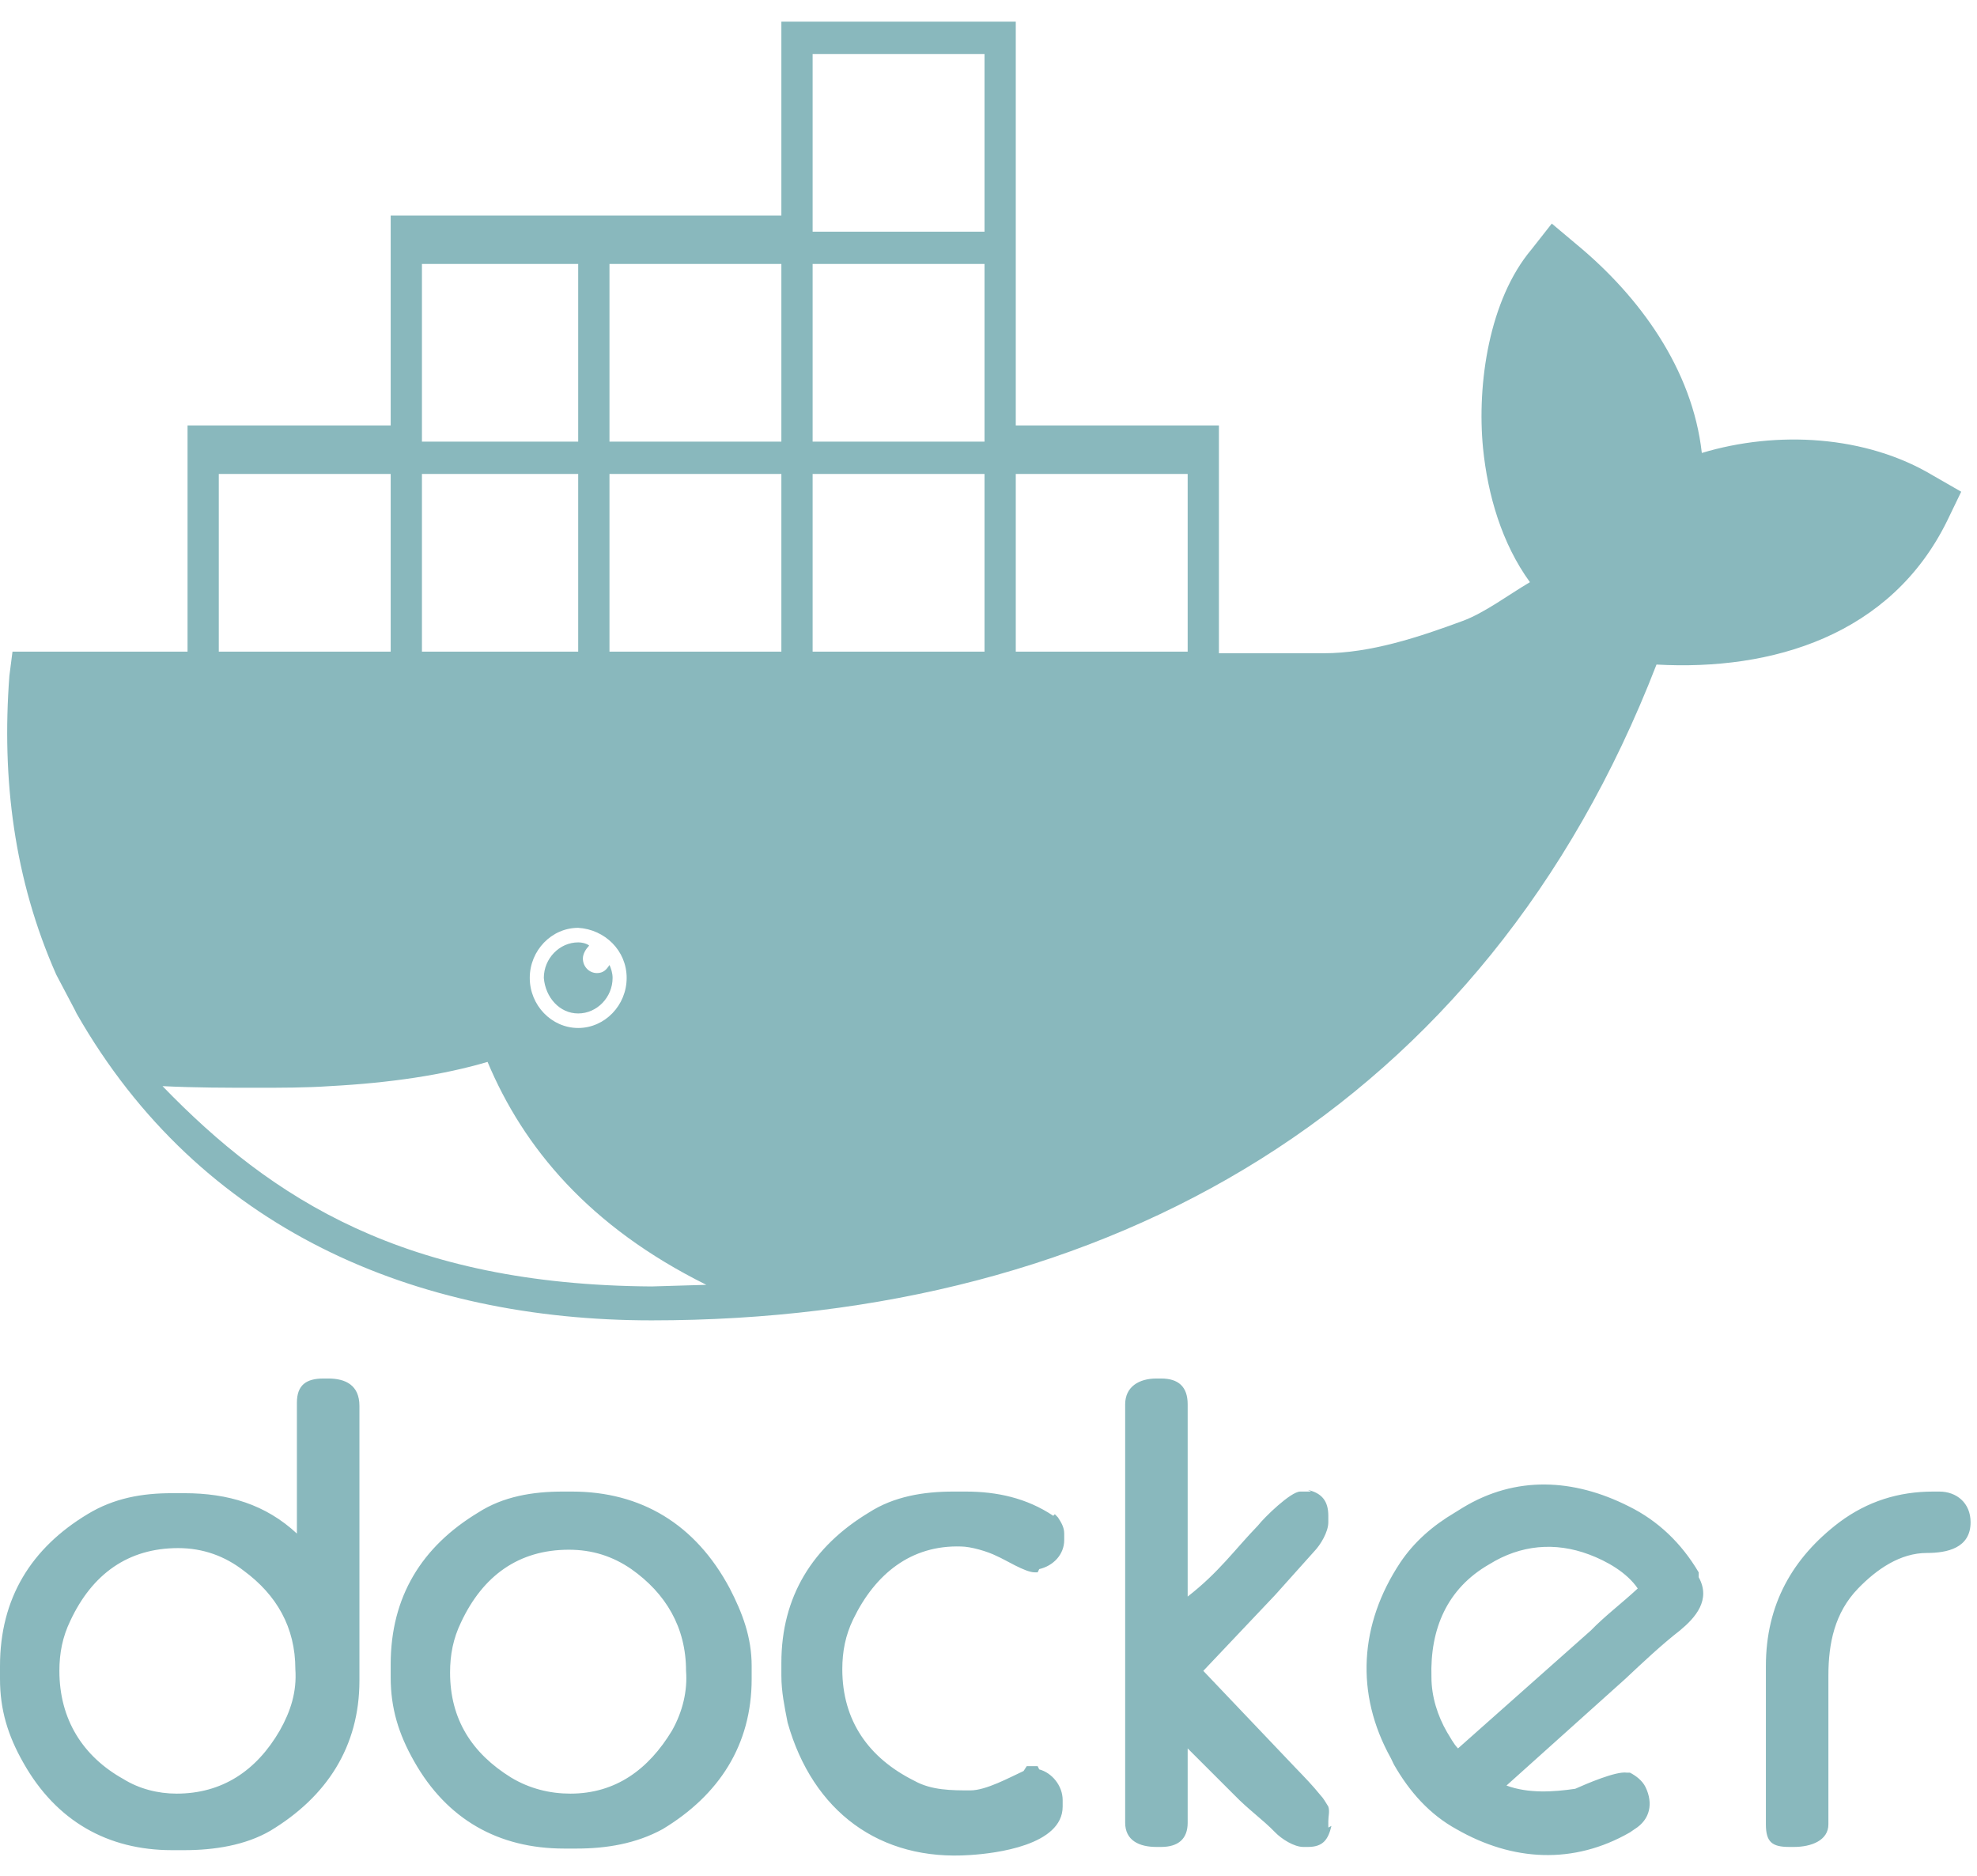
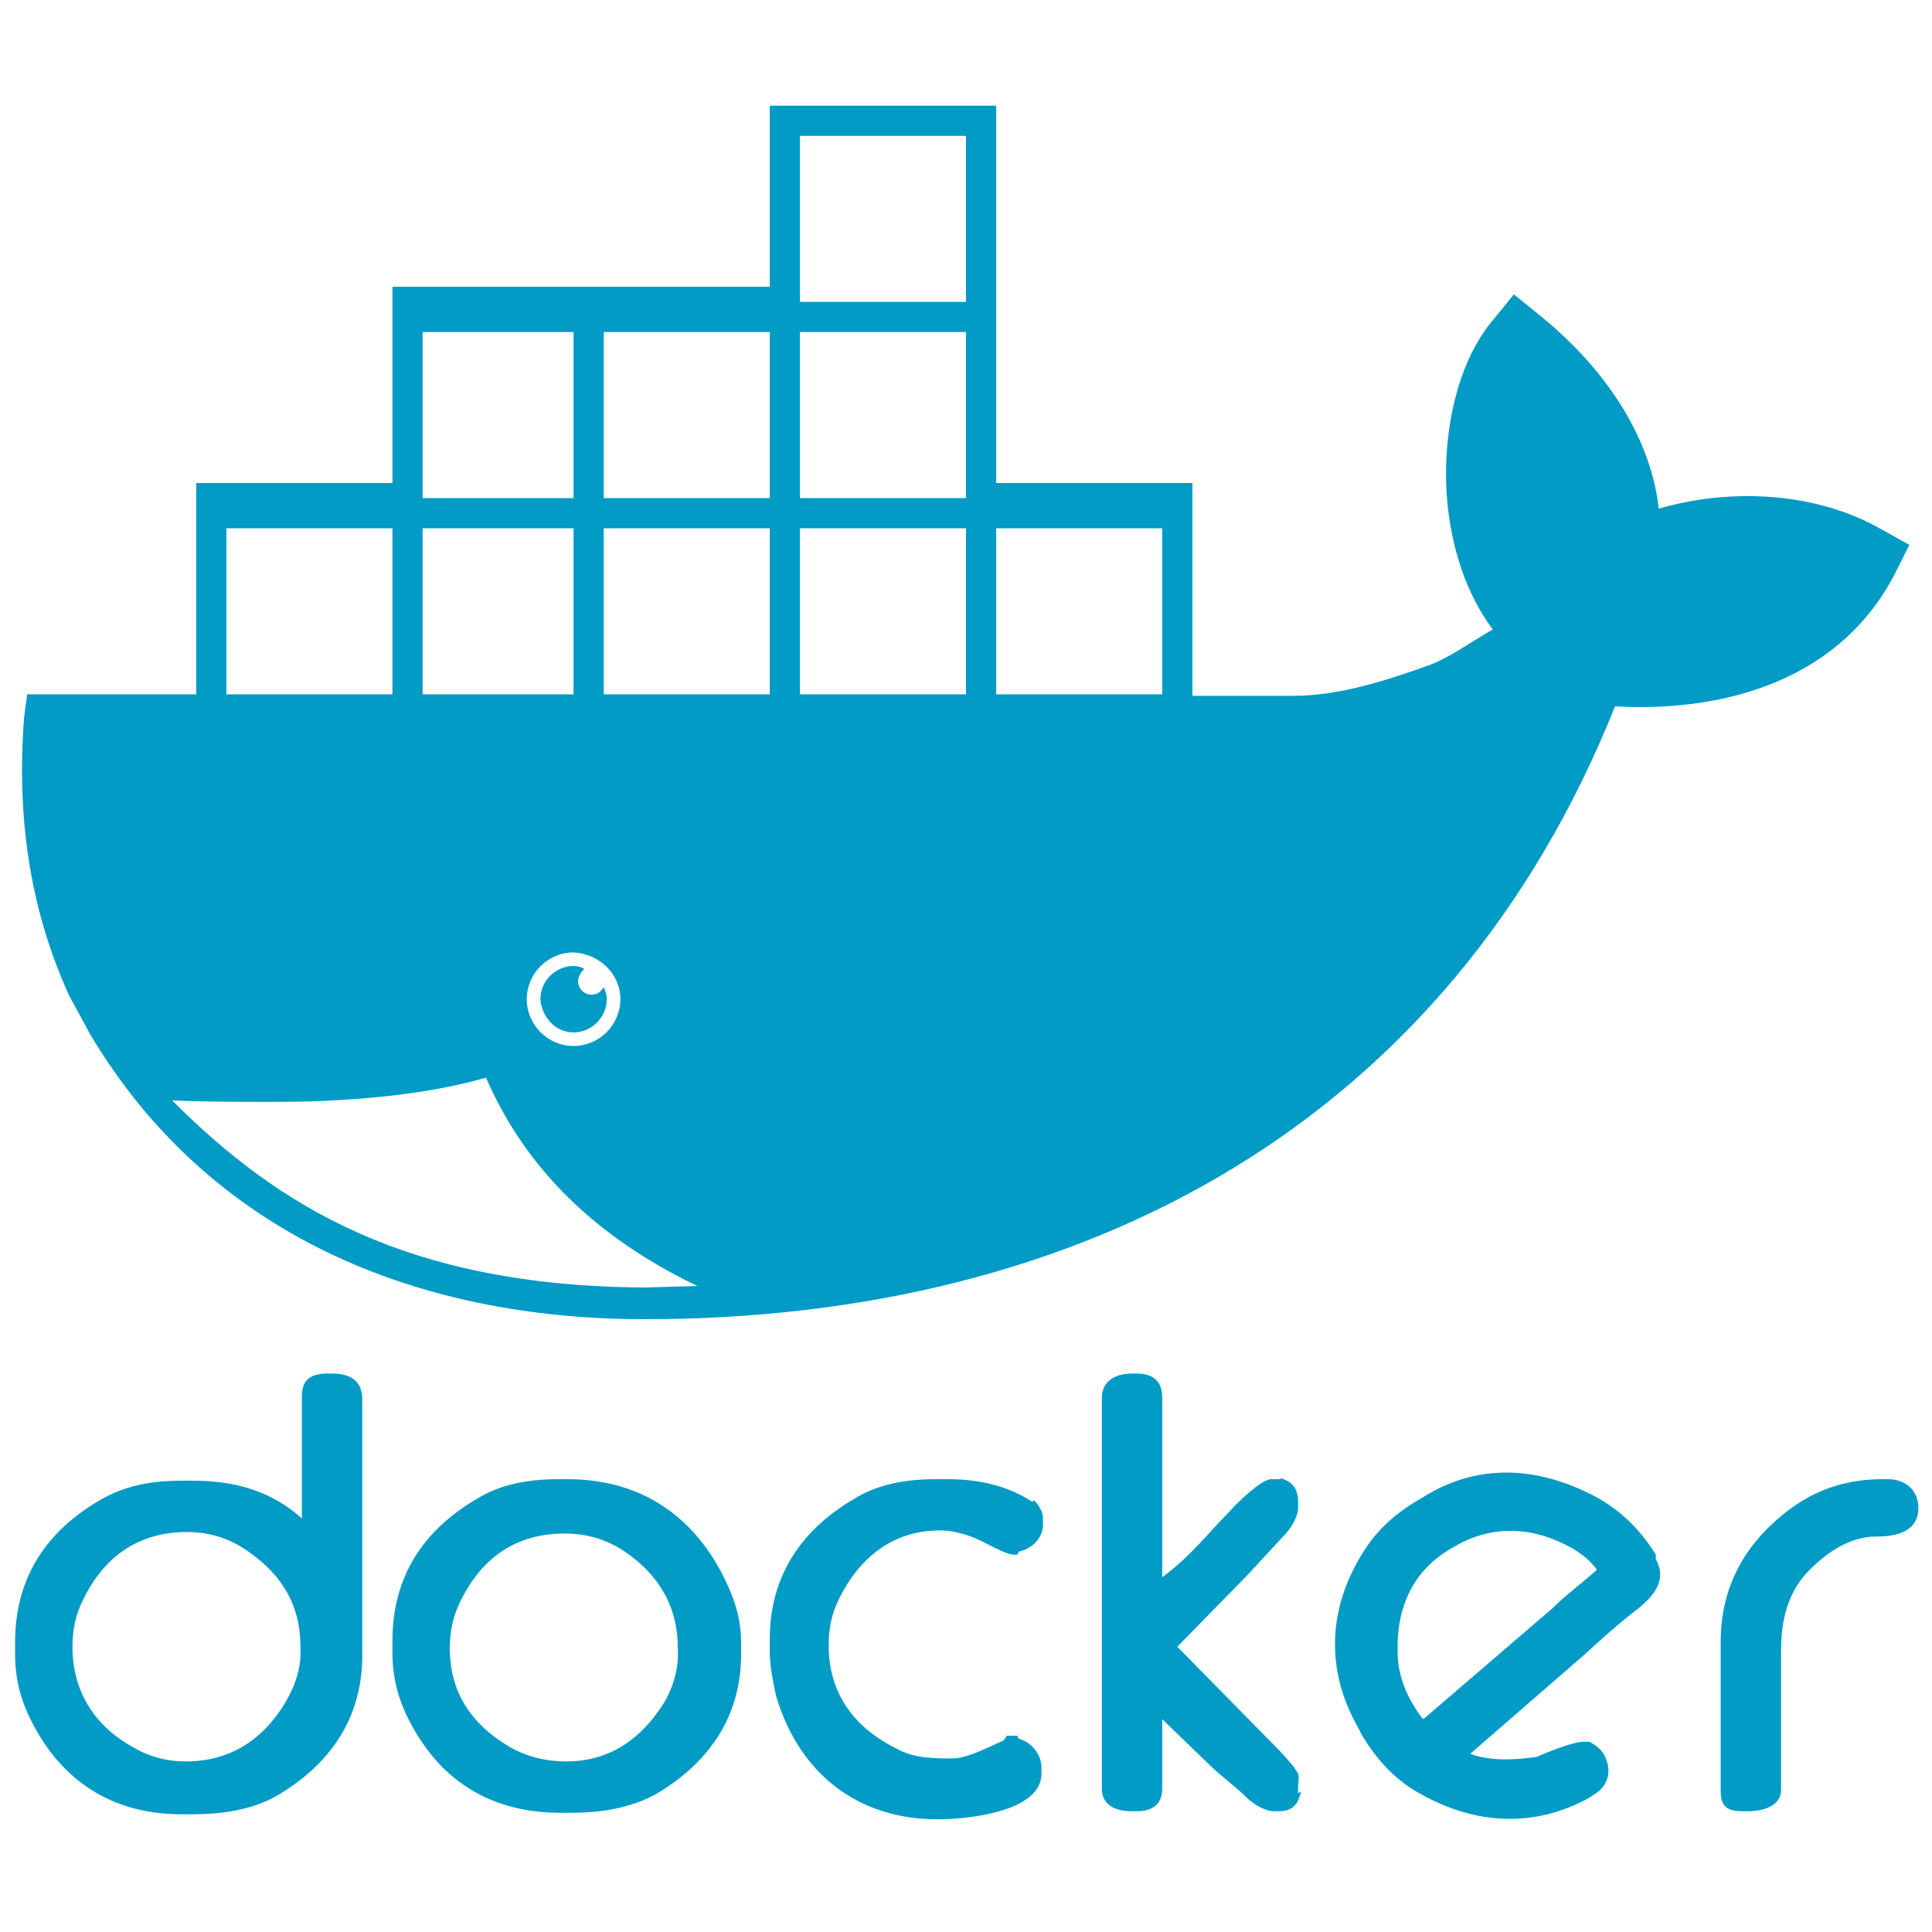
- <svg xmlns="http://www.w3.org/2000/svg" width="78" height="74" viewBox="0 0 78 74" fill="none">
-   <path d="M52.407 71.84C52.407 71.649 52.469 71.458 52.407 71.267C52.284 71.076 52.222 70.948 52.099 70.821C51.79 70.438 51.482 70.12 51.112 69.737L47.475 65.914L50.311 62.919L51.852 61.199C52.099 60.944 52.407 60.434 52.407 60.052V59.797C52.407 59.224 52.16 58.905 51.605 58.777L51.729 58.841H51.297C50.927 58.841 49.879 59.861 49.633 60.179C48.708 61.135 48.091 62.027 46.858 62.983V55.4C46.858 54.699 46.488 54.381 45.81 54.381H45.625C44.947 54.381 44.392 54.699 44.392 55.4V71.904C44.392 72.605 44.947 72.86 45.625 72.86H45.81C46.488 72.86 46.858 72.541 46.858 71.904V68.973L48.708 70.821C49.263 71.394 49.818 71.776 50.311 72.286C50.557 72.541 51.051 72.86 51.42 72.86H51.605C52.222 72.86 52.407 72.541 52.53 72.031L52.407 72.095V71.84ZM76.514 58.841H76.268C74.911 58.841 73.678 59.224 72.568 60.052C70.719 61.454 69.671 63.302 69.671 65.723V71.968C69.671 72.669 69.917 72.86 70.595 72.86H70.78C71.459 72.86 72.137 72.605 72.137 71.968V66.105C72.137 64.831 72.383 63.62 73.308 62.664C74.048 61.9 74.973 61.263 76.021 61.263C76.823 61.263 77.747 61.071 77.747 60.052C77.747 59.287 77.192 58.841 76.514 58.841ZM67.019 62.027C66.341 60.88 65.416 59.988 64.245 59.415C62.087 58.331 59.806 58.204 57.709 59.478L57.401 59.669C56.538 60.179 55.798 60.816 55.243 61.645C53.64 64.066 53.455 66.806 54.873 69.355L54.996 69.61C55.613 70.693 56.415 71.585 57.463 72.159C59.682 73.433 62.087 73.561 64.306 72.286L64.491 72.159C65.108 71.776 65.231 71.139 64.923 70.502C64.8 70.247 64.553 70.056 64.306 69.929H64.183C63.752 69.865 62.58 70.375 62.148 70.566C61.285 70.693 60.299 70.757 59.436 70.438L64.121 66.233C64.8 65.596 65.54 64.895 66.279 64.321C66.896 63.811 67.513 63.11 67.019 62.218V62.027ZM62.765 64.321L57.524 68.973C57.339 68.782 57.216 68.527 57.093 68.336C56.723 67.698 56.476 66.934 56.476 66.169C56.415 64.257 57.093 62.664 58.758 61.709C59.991 60.944 61.347 60.816 62.703 61.326C63.382 61.581 64.183 62.027 64.615 62.664C63.998 63.238 63.32 63.748 62.765 64.321ZM12.948 54.381H12.763C12.084 54.381 11.714 54.636 11.714 55.337V60.498C10.481 59.351 9.002 58.905 7.275 58.905H6.782C5.611 58.905 4.501 59.096 3.453 59.733C1.233 61.071 0 63.047 0 65.723V66.233C0 67.444 0.308 68.463 0.925 69.546C2.22 71.84 4.254 72.987 6.782 72.987H7.275C8.447 72.987 9.68 72.796 10.666 72.222C12.886 70.884 14.181 68.909 14.181 66.296V55.464C14.181 54.636 13.626 54.381 12.948 54.381ZM11.036 68.272C10.111 69.865 8.755 70.757 6.967 70.757C6.227 70.757 5.487 70.566 4.871 70.183C3.268 69.291 2.343 67.826 2.343 65.914C2.343 65.213 2.466 64.576 2.774 63.939C3.638 62.091 5.056 61.071 7.029 61.071C8.015 61.071 8.878 61.39 9.618 61.964C10.913 62.919 11.653 64.194 11.653 65.85C11.714 66.743 11.468 67.507 11.036 68.272ZM22.566 58.841H22.196C21.024 58.841 19.853 59.032 18.866 59.669C16.647 61.008 15.414 62.983 15.414 65.659V66.169C15.414 67.38 15.722 68.399 16.339 69.483C17.633 71.776 19.668 72.924 22.258 72.924H22.751C23.922 72.924 25.094 72.732 26.142 72.159C28.361 70.821 29.656 68.845 29.656 66.233V65.723C29.656 64.576 29.286 63.62 28.793 62.664C27.437 60.116 25.279 58.841 22.566 58.841ZM26.512 68.272C25.587 69.801 24.292 70.757 22.504 70.757C21.703 70.757 20.901 70.566 20.161 70.12C18.62 69.164 17.757 67.826 17.757 65.978C17.757 65.277 17.88 64.64 18.188 64.002C19.052 62.155 20.47 61.135 22.442 61.135C23.367 61.135 24.169 61.39 24.909 61.9C26.265 62.856 27.067 64.194 27.067 65.914C27.128 66.679 26.943 67.507 26.512 68.272ZM41.617 59.733L41.556 59.797C40.508 59.096 39.336 58.841 38.103 58.841H37.61C36.438 58.841 35.267 59.032 34.28 59.669C32.061 61.008 30.828 62.983 30.828 65.596V66.105C30.828 66.743 30.951 67.316 31.074 67.953C32.061 71.458 34.712 73.433 38.288 73.178C39.274 73.115 41.926 72.796 41.926 71.267V71.012C41.926 70.438 41.494 69.929 41.001 69.801L40.939 69.674H40.508L40.384 69.865C39.829 70.12 38.904 70.629 38.288 70.629C37.548 70.629 36.746 70.629 36.068 70.247C34.28 69.355 33.232 67.889 33.232 65.85C33.232 65.15 33.355 64.512 33.664 63.875C34.527 62.091 35.945 60.944 37.918 61.008C38.288 61.008 38.966 61.199 39.336 61.39C39.644 61.517 40.446 62.027 40.816 62.027H40.939L41.001 61.9C41.556 61.772 41.987 61.326 41.987 60.753V60.498C41.987 60.243 41.864 60.052 41.741 59.861L41.617 59.733ZM2.959 39.852L3.021 39.98C7.892 48.518 16.4 52.087 25.71 52.087C43.714 52.087 58.572 43.739 65.355 26.216C69.917 26.471 74.603 25.069 76.823 20.545L77.377 19.398L76.268 18.761C73.616 17.168 70.102 16.977 67.143 17.869C66.773 14.555 64.676 11.688 62.21 9.649L61.224 8.82L60.422 9.84C58.758 11.815 58.264 15.129 58.511 17.677C58.696 19.525 59.251 21.437 60.361 22.966C59.497 23.476 58.572 24.177 57.709 24.495C55.983 25.133 54.072 25.77 52.222 25.77H48.091V16.785H40.076V0.855H30.828V8.502H15.414V16.785H7.399V25.706H0.493L0.37 26.662C0.062 30.74 0.555 34.691 2.22 38.45L2.959 39.852ZM40.076 18.697H46.858V25.706H40.076V18.697ZM32.061 2.129H38.843V9.139H32.061V2.129ZM32.061 10.413H38.843V17.422H32.061V10.413ZM32.061 18.697H38.843V25.706H32.061V18.697ZM24.046 10.413H30.828V17.422H24.046V10.413ZM24.046 18.697H30.828V25.706H24.046V18.697ZM24.724 38.578C24.724 39.661 23.861 40.553 22.812 40.553C21.764 40.553 20.901 39.661 20.901 38.578C20.901 37.495 21.764 36.602 22.812 36.602C23.861 36.666 24.724 37.495 24.724 38.578ZM16.647 10.413H22.812V17.422H16.647V10.413ZM16.647 18.697H22.812V25.706H16.647V18.697ZM8.632 18.697H15.414V25.706H8.632V18.697ZM10.111 42.911C11.098 42.911 12.084 42.911 13.009 42.847C15.414 42.72 17.51 42.401 19.236 41.891C20.654 45.269 23.244 48.391 27.868 50.685L25.71 50.749C15.969 50.685 10.728 47.308 6.412 42.847C7.707 42.911 8.94 42.911 10.111 42.911ZM22.812 39.98C23.552 39.98 24.169 39.343 24.169 38.578C24.169 38.387 24.107 38.196 24.046 38.068C23.922 38.259 23.799 38.387 23.552 38.387C23.244 38.387 22.997 38.132 22.997 37.813C22.997 37.622 23.121 37.431 23.244 37.303C23.182 37.24 22.997 37.176 22.812 37.176C22.073 37.176 21.456 37.813 21.456 38.578C21.518 39.343 22.073 39.98 22.812 39.98Z" fill="#89B8BD" />
+ <svg xmlns="http://www.w3.org/2000/svg" width="128" height="128" viewBox="0 0 128 128" fill="none">
+   <path d="M86 118.4c0-.3.1-.6 0-.9-.2-.3-.3-.5-.5-.7-.5-.6-1-1.1-1.6-1.7l-5.9-6 4.6-4.7 2.5-2.7c.4-.4.9-1.2.9-1.8v-.4c0-.9-.4-1.4-1.3-1.6l.2.1h-.7c-.6 0-2.3 1.6-2.7 2.1-1.5 1.5-2.5 2.9-4.5 4.4V92.6c0-1.1-.6-1.6-1.7-1.6H75c-1.1 0-2 .5-2 1.6v25.9c0 1.1.9 1.5 2 1.5h.3c1.1 0 1.7-.5 1.7-1.5v-4.6l3 2.9c.9.9 1.8 1.5 2.6 2.3.4.4 1.2.9 1.8.9h.3c1 0 1.3-.5 1.5-1.3l-.2.1v-.4zM125.1 98h-.4c-2.2 0-4.2.6-6 1.9-3 2.2-4.7 5.1-4.7 8.9v9.8c0 1.1.4 1.4 1.5 1.4h.3c1.1 0 2.2-.4 2.2-1.4v-9.2c0-2 .4-3.9 1.9-5.4 1.2-1.2 2.7-2.2 4.4-2.2 1.3 0 2.8-.3 2.8-1.9 0-1.2-.9-1.9-2-1.9zm-15.4 5c-1.1-1.8-2.6-3.2-4.5-4.1-3.5-1.7-7.2-1.9-10.6.1l-.5.3c-1.4.8-2.6 1.8-3.5 3.1-2.6 3.8-2.9 8.1-.6 12.1l.2.4c1 1.7 2.3 3.1 4 4 3.6 2 7.5 2.2 11.1.2l.3-.2c1-.6 1.2-1.6.7-2.6-.2-.4-.6-.7-1-.9h-.2c-.7-.1-2.6.7-3.3 1-1.4.2-3 .3-4.4-.2l7.6-6.6c1.1-1 2.3-2.1 3.5-3 1-.8 2-1.9 1.2-3.3v-.3zm-6.9 3.6l-8.5 7.3c-.3-.3-.5-.7-.7-1-.6-1-1-2.2-1-3.4-.1-3 1-5.5 3.7-7 2-1.2 4.2-1.4 6.4-.6 1.1.4 2.4 1.1 3.1 2.1-1 .9-2.1 1.7-3 2.6zM22 91h-.3c-1.1 0-1.7.4-1.7 1.5v8.1c-2-1.8-4.4-2.5-7.2-2.5H12c-1.9 0-3.7.3-5.4 1.3-3.6 2.1-5.6 5.2-5.6 9.4v.8c0 1.9.5 3.5 1.5 5.2 2.1 3.6 5.4 5.4 9.5 5.4h.8c1.9 0 3.9-.3 5.5-1.2 3.6-2.1 5.7-5.2 5.7-9.3v-17c0-1.3-.9-1.7-2-1.7zm-3.1 21.8c-1.5 2.5-3.7 3.9-6.6 3.9-1.2 0-2.4-.3-3.4-.9-2.6-1.4-4.1-3.7-4.1-6.7 0-1.1.2-2.1.7-3.1 1.4-2.9 3.7-4.5 6.9-4.5 1.6 0 3 .5 4.2 1.4 2.1 1.5 3.3 3.5 3.3 6.1.1 1.4-.3 2.6-1 3.8zM37.6 98H37c-1.9 0-3.8.3-5.4 1.3-3.6 2.1-5.6 5.2-5.6 9.4v.8c0 1.9.5 3.5 1.5 5.2 2.1 3.6 5.4 5.4 9.6 5.4h.8c1.9 0 3.8-.3 5.5-1.2 3.6-2.1 5.7-5.2 5.7-9.3v-.8c0-1.8-.6-3.3-1.4-4.8-2.2-4-5.7-6-10.1-6zm6.4 14.8c-1.5 2.4-3.6 3.9-6.5 3.9-1.3 0-2.6-.3-3.8-1-2.5-1.5-3.9-3.6-3.9-6.5 0-1.1.2-2.1.7-3.1 1.4-2.9 3.7-4.5 6.9-4.5 1.5 0 2.8.4 4 1.2 2.2 1.5 3.5 3.6 3.5 6.3.1 1.2-.2 2.5-.9 3.7zm24.5-13.4l-.1.1c-1.7-1.1-3.6-1.5-5.6-1.5H62c-1.9 0-3.8.3-5.4 1.3-3.6 2.1-5.6 5.2-5.6 9.3v.8c0 1 .2 1.9.4 2.9 1.6 5.5 5.9 8.6 11.7 8.2 1.6-.1 5.9-.6 5.9-3v-.4c0-.9-.7-1.7-1.5-1.9l-.1-.2h-.7l-.2.3c-.9.4-2.4 1.2-3.4 1.2-1.2 0-2.5 0-3.6-.6-2.9-1.4-4.6-3.7-4.6-6.9 0-1.1.2-2.1.7-3.1 1.4-2.8 3.7-4.6 6.9-4.5.6 0 1.7.3 2.3.6.5.2 1.8 1 2.4 1h.2l.1-.2c.9-.2 1.6-.9 1.6-1.8v-.4c0-.4-.2-.7-.4-1l-.2-.2zM5.8 68.2l.1.2c7.9 13.4 21.7 19 36.8 19 29.2 0 53.3-13.1 64.3-40.6 7.4.4 15-1.8 18.6-8.9l.9-1.8-1.8-1c-4.3-2.5-10-2.8-14.8-1.4-.6-5.2-4-9.7-8-12.9l-1.6-1.3-1.3 1.6c-2.7 3.1-3.5 8.3-3.1 12.3.3 2.9 1.2 5.9 3 8.3-1.4.8-2.9 1.9-4.3 2.4-2.8 1-5.9 2-8.9 2H79V32H66V7H51v12H26v13H13v14H1.8l-.2 1.5c-.5 6.4.3 12.6 3 18.5l1.2 2.2zM66 35h11v11H66V35zM53 9h11v11H53V9zm0 13h11v11H53V22zm0 13h11v11H53V35zM40 22h11v11H40V22zm0 13h11v11H40V35zm1.1 31.2c0 1.7-1.4 3.1-3.1 3.1-1.7 0-3.1-1.4-3.1-3.1 0-1.7 1.4-3.1 3.1-3.1 1.7.1 3.1 1.4 3.1 3.1zM28 22h10v11H28V22zm0 13h10v11H28V35zm-13 0h11v11H15V35zm2.4 38c1.6 0 3.2 0 4.7-.1 3.9-.2 7.3-.7 10.1-1.5 2.3 5.3 6.5 10.2 14 13.8l-3.5.1c-15.8-.1-24.3-5.4-31.3-12.4 2.1.1 4.1.1 6 .1zM38 68.4c1.2 0 2.2-1 2.2-2.2 0-.3-.1-.6-.2-.8-.2.3-.4.5-.8.5-.5 0-.9-.4-.9-.9 0-.3.2-.6.4-.8-.1-.1-.4-.2-.7-.2-1.2 0-2.2 1-2.2 2.2.1 1.2 1 2.2 2.2 2.2z" fill="#019BC6" />
</svg>
